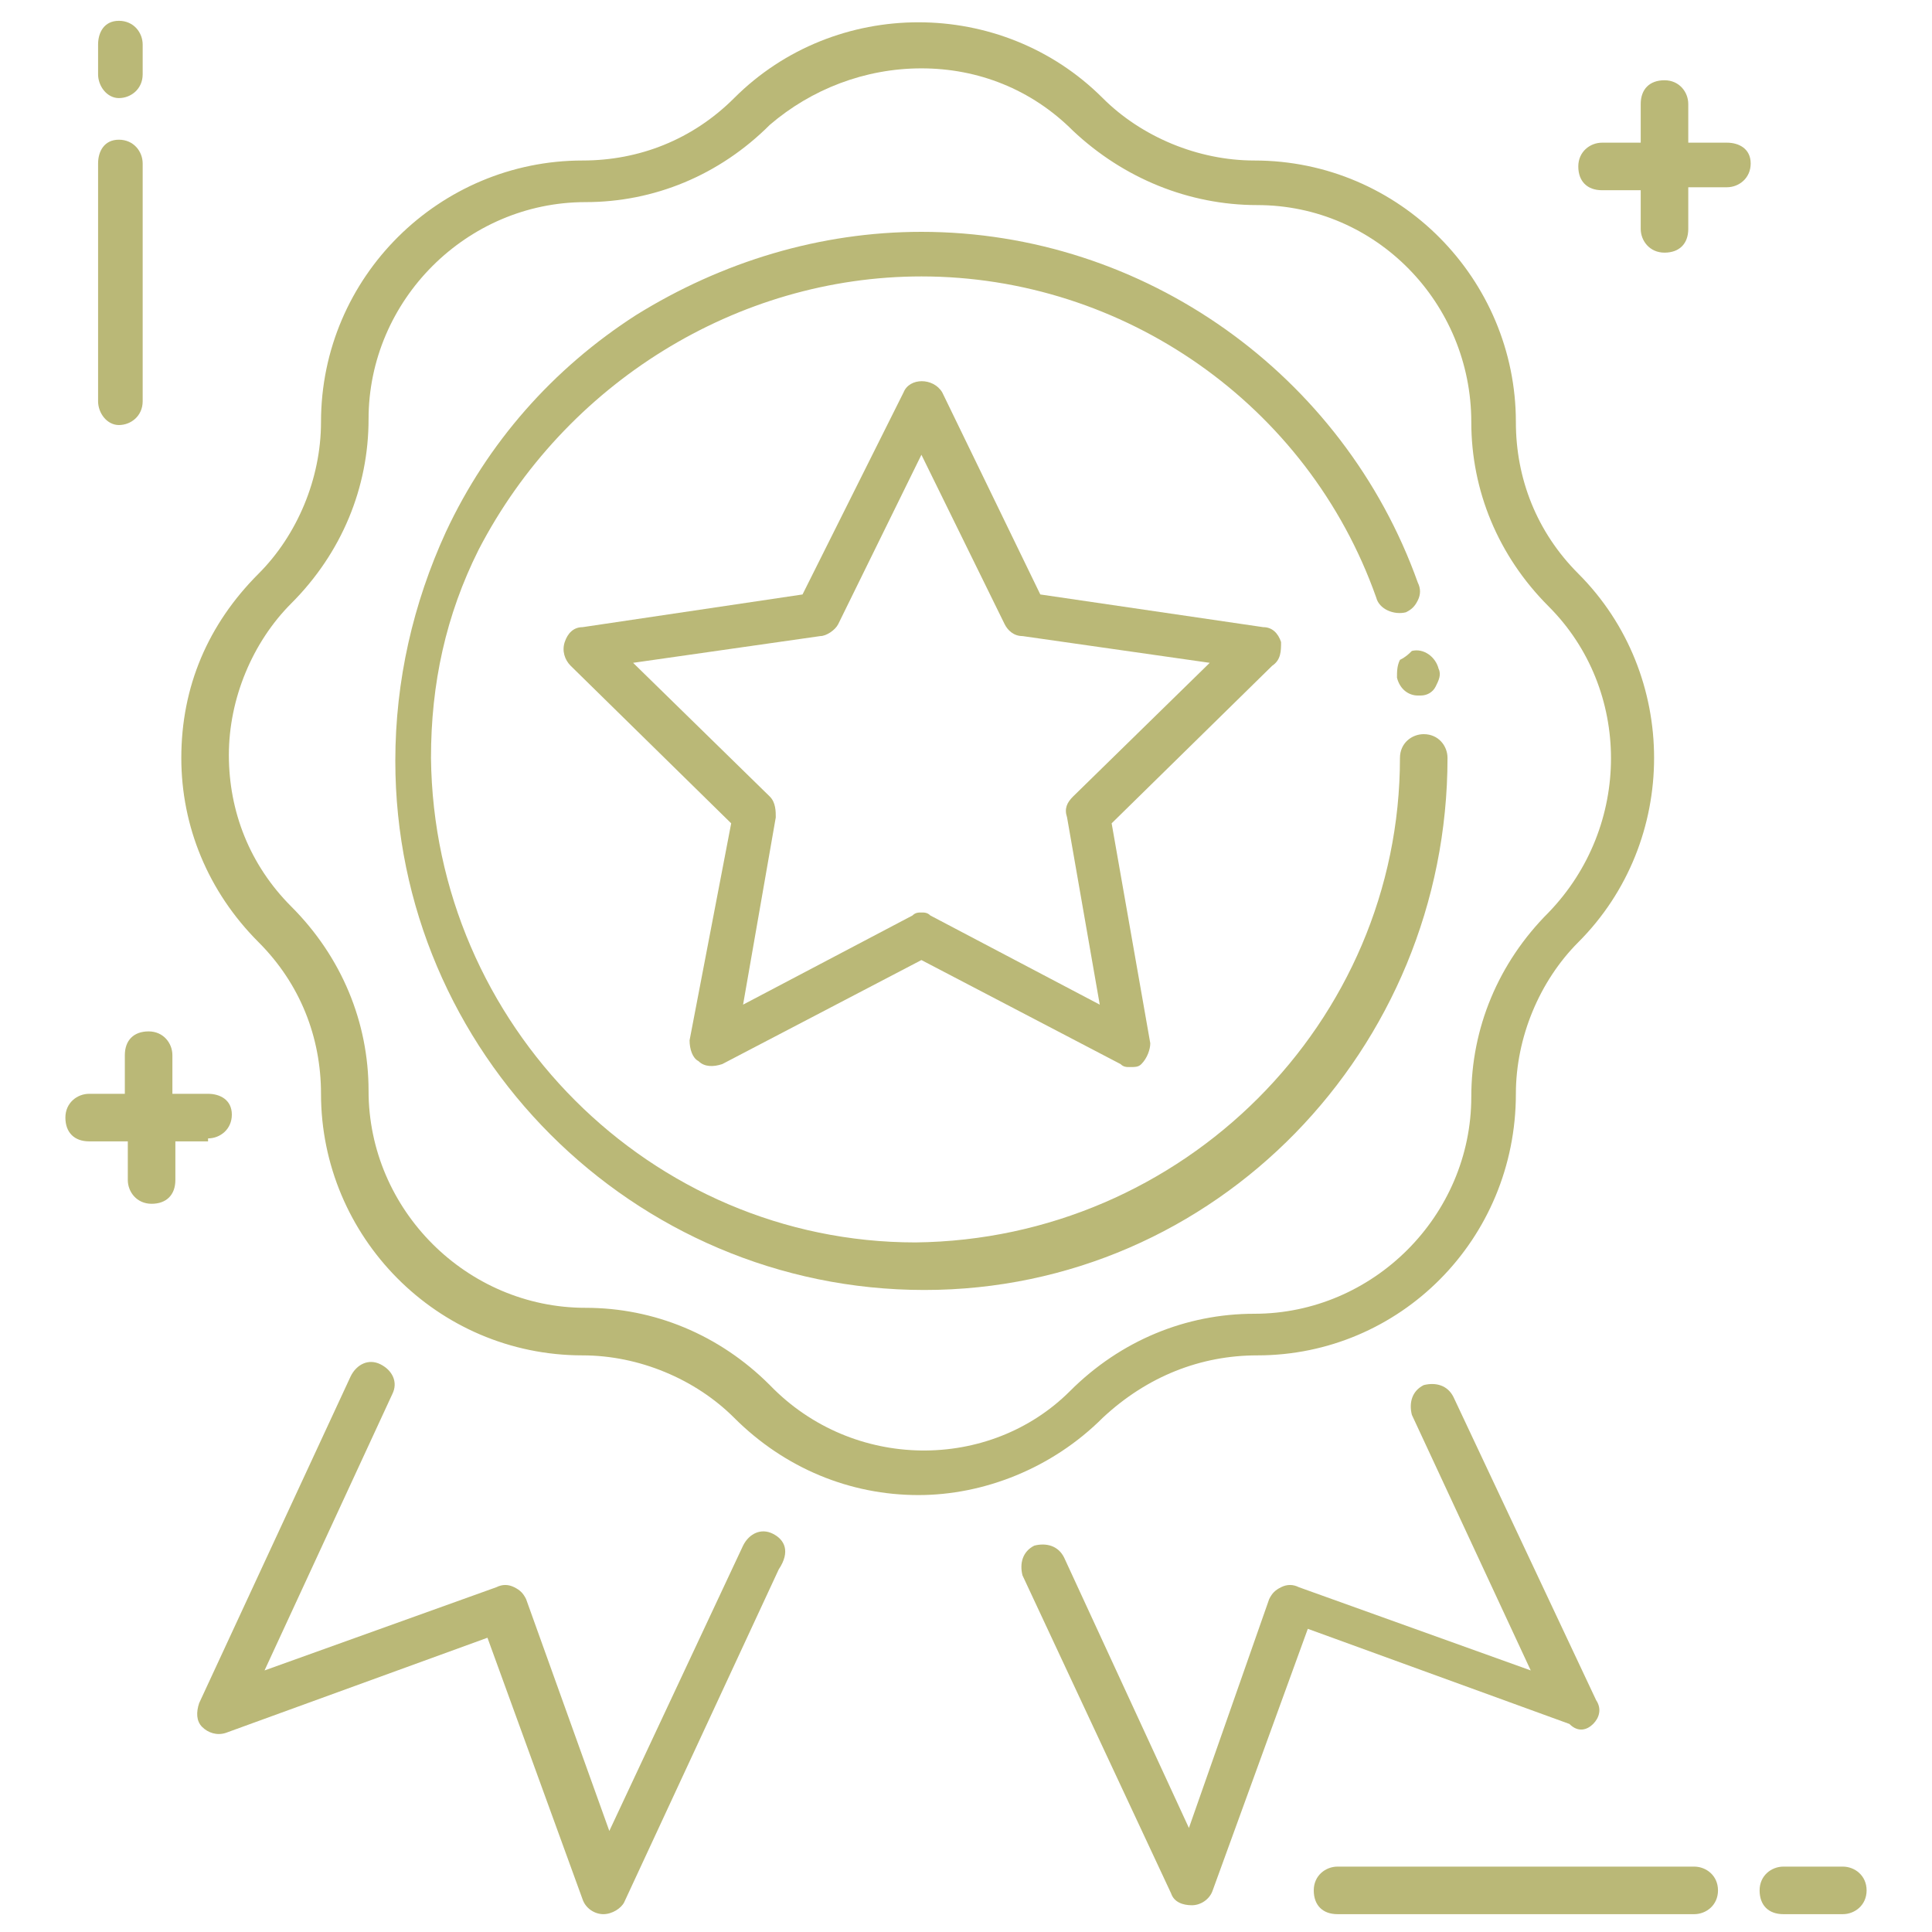
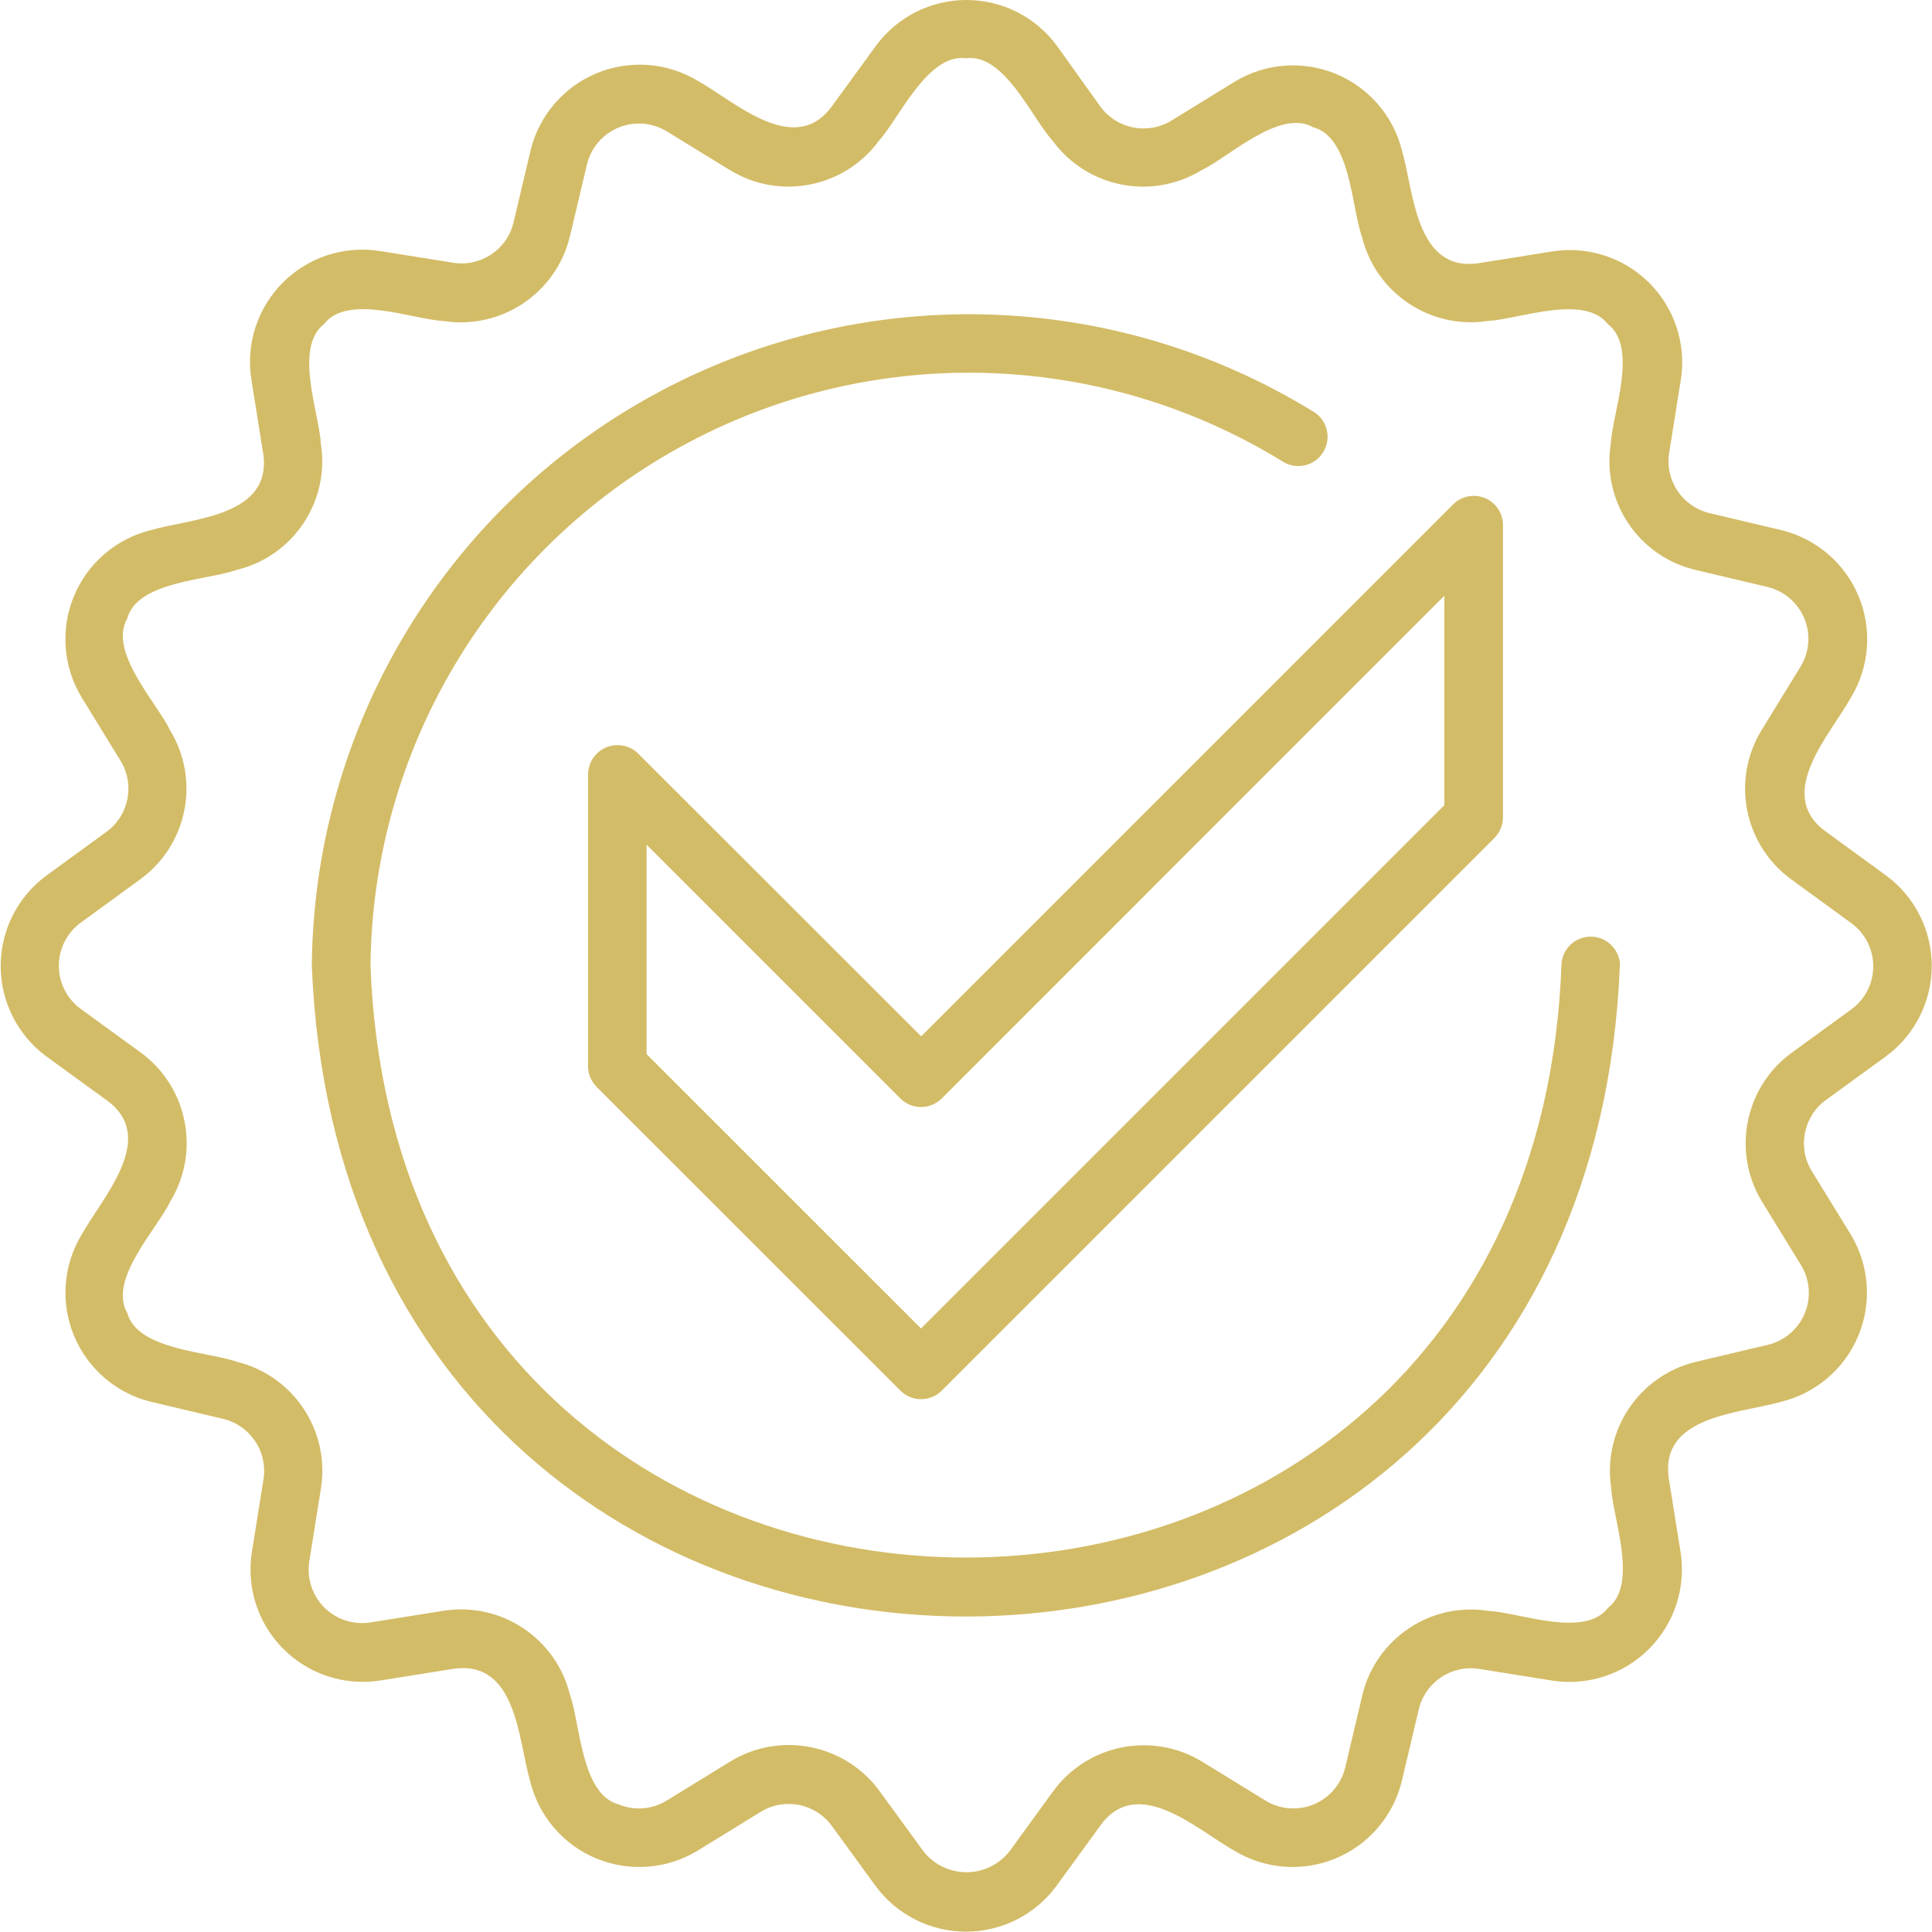
- <svg xmlns="http://www.w3.org/2000/svg" id="Layer_1" fill="#BAB877" style="enable-background:new 0 0 65 65;" version="1.1" viewBox="0 0 65 65" xml:space="preserve">
-   <style type="text/css">
- 	.st0{fill:#BAB877;}
- </style>
-   <g>
-     <path class="st0" d="M57,62.8H45c-0.4,0-0.8,0.3-0.8,0.8s0.3,0.8,0.8,0.8h12c0.4,0,0.8-0.3,0.8-0.8S57.4,62.8,57,62.8z" />
-     <path class="st0" d="M62,62.8h-2c-0.4,0-0.8,0.3-0.8,0.8s0.3,0.8,0.8,0.8h2c0.4,0,0.8-0.3,0.8-0.8S62.4,62.8,62,62.8z" />
-     <path class="st0" d="M4,14.3c0.4,0,0.8-0.3,0.8-0.8v-8c0-0.4-0.3-0.8-0.8-0.8S3.3,5.1,3.3,5.5v8C3.3,13.9,3.6,14.3,4,14.3z" />
-     <path class="st0" d="M4,3.3c0.4,0,0.8-0.3,0.8-0.8v-1c0-0.4-0.3-0.8-0.8-0.8S3.3,1.1,3.3,1.5v1C3.3,2.9,3.6,3.3,4,3.3z" />
-     <path class="st0" d="M7,38.3c0.4,0,0.8-0.3,0.8-0.8S7.4,36.8,7,36.8H5.8v-1.3c0-0.4-0.3-0.8-0.8-0.8s-0.8,0.3-0.8,0.8v1.3H3   c-0.4,0-0.8,0.3-0.8,0.8s0.3,0.8,0.8,0.8h1.3v1.3c0,0.4,0.3,0.8,0.8,0.8s0.8-0.3,0.8-0.8v-1.3H7z" />
-     <path class="st0" d="M58.1,4.8h-1.3V3.5c0-0.4-0.3-0.8-0.8-0.8s-0.8,0.3-0.8,0.8v1.3h-1.3c-0.4,0-0.8,0.3-0.8,0.8s0.3,0.8,0.8,0.8   h1.3v1.3c0,0.4,0.3,0.8,0.8,0.8s0.8-0.3,0.8-0.8V6.3h1.3c0.4,0,0.8-0.3,0.8-0.8S58.5,4.8,58.1,4.8z" />
-     <path class="st0" d="M42.3,45.6c4.8,0,8.7-3.9,8.7-8.8c0-1.9,0.8-3.8,2.1-5.1c3.4-3.4,3.4-9,0-12.4c-1.4-1.4-2.1-3.2-2.1-5.1   c0-4.8-3.9-8.8-8.8-8.8c-1.9,0-3.8-0.8-5.1-2.1c-3.4-3.4-9-3.4-12.4,0c-1.4,1.4-3.2,2.1-5.1,2.1c-4.8,0-8.8,3.9-8.8,8.8   c0,1.9-0.8,3.8-2.1,5.1c-1.7,1.7-2.6,3.8-2.6,6.2c0,2.3,0.9,4.5,2.6,6.2c1.4,1.4,2.1,3.2,2.1,5.1c0,4.8,3.9,8.8,8.8,8.8   c1.9,0,3.8,0.8,5.1,2.1c1.7,1.7,3.9,2.6,6.2,2.6c2.2,0,4.5-0.9,6.2-2.6C38.6,46.3,40.4,45.6,42.3,45.6z M25.9,46.6   c-1.7-1.7-3.9-2.6-6.2-2.6c-4,0-7.3-3.3-7.3-7.3c0-2.3-0.9-4.5-2.6-6.2c-1.4-1.4-2.1-3.2-2.1-5.1c0-1.9,0.8-3.8,2.1-5.1   c1.7-1.7,2.6-3.9,2.6-6.2c0-4,3.3-7.3,7.3-7.3c2.3,0,4.5-0.9,6.2-2.6C27.3,3,29.1,2.3,31,2.3c1.9,0,3.7,0.7,5.1,2.1   C37.8,6,40,6.9,42.3,6.9c4,0,7.2,3.3,7.2,7.3c0,2.3,0.9,4.5,2.6,6.2c2.8,2.8,2.8,7.4,0,10.3c-1.7,1.7-2.6,3.9-2.6,6.2   c0,4-3.3,7.3-7.3,7.3c-2.3,0-4.5,0.9-6.2,2.6C33.3,49.5,28.7,49.5,25.9,46.6z" />
-     <path class="st0" d="M48.7,25.5c0-0.4-0.3-0.8-0.8-0.8c-0.4,0-0.8,0.3-0.8,0.8c0,8.9-7.3,16.2-16.3,16.3c-8.9,0-16.2-7.3-16.3-16.3   c0-2.5,0.5-4.8,1.6-7C19,12.9,24.8,9.3,31,9.3c6.8,0,13,4.3,15.3,10.8c0.1,0.4,0.6,0.6,1,0.5c0.2-0.1,0.3-0.2,0.4-0.4   c0.1-0.2,0.1-0.4,0-0.6c-2.5-7-9.2-11.8-16.7-11.8c-3.4,0-6.7,1-9.6,2.8c-2.8,1.8-5,4.3-6.4,7.3c-1.1,2.4-1.7,5-1.7,7.7   c0,9.8,8,17.8,17.8,17.8S48.7,35.3,48.7,25.5z" />
-     <path class="st0" d="M47.1,22.2C47,22.4,47,22.6,47,22.8c0.1,0.4,0.4,0.6,0.7,0.6c0,0,0.1,0,0.1,0c0.2,0,0.4-0.1,0.5-0.3   c0.1-0.2,0.2-0.4,0.1-0.6c-0.1-0.4-0.5-0.7-0.9-0.6C47.4,22,47.3,22.1,47.1,22.2z" />
-     <path class="st0" d="M43.1,21.6c-0.1-0.3-0.3-0.5-0.6-0.5L35,20l-3.3-6.8c-0.3-0.5-1.1-0.5-1.3,0L27,20l-7.4,1.1   c-0.3,0-0.5,0.2-0.6,0.5c-0.1,0.3,0,0.6,0.2,0.8l5.4,5.3L23.2,35c0,0.3,0.1,0.6,0.3,0.7c0.2,0.2,0.5,0.2,0.8,0.1l6.7-3.5l6.7,3.5   c0.1,0.1,0.2,0.1,0.3,0.1c0.2,0,0.3,0,0.4-0.1c0.2-0.2,0.3-0.5,0.3-0.7l-1.3-7.4l5.4-5.3C43.1,22.2,43.1,21.9,43.1,21.6z    M36.1,26.8c-0.2,0.2-0.3,0.4-0.2,0.7l1.1,6.3l-5.7-3c-0.1-0.1-0.2-0.1-0.3-0.1s-0.2,0-0.3,0.1l-5.7,3l1.1-6.3c0-0.2,0-0.5-0.2-0.7   l-4.6-4.5l6.3-0.9c0.2,0,0.5-0.2,0.6-0.4l2.8-5.7l2.8,5.7c0.1,0.2,0.3,0.4,0.6,0.4l6.3,0.9L36.1,26.8z" />
-     <path class="st0" d="M26,51.6c-0.4-0.2-0.8,0-1,0.4l-4.5,9.6l-2.8-7.8c-0.1-0.2-0.2-0.3-0.4-0.4c-0.2-0.1-0.4-0.1-0.6,0l-7.8,2.8   l4.3-9.3c0.2-0.4,0-0.8-0.4-1c-0.4-0.2-0.8,0-1,0.4l-5.1,11c-0.1,0.3-0.1,0.6,0.1,0.8c0.2,0.2,0.5,0.3,0.8,0.2l8.8-3.2l3.2,8.8   c0.1,0.3,0.4,0.5,0.7,0.5c0,0,0,0,0,0c0.3,0,0.6-0.2,0.7-0.4l5.2-11.2C26.6,52.2,26.4,51.8,26,51.6z" />
-     <path class="st0" d="M53.6,58c0.2-0.2,0.3-0.5,0.1-0.8l-4.8-10.2c-0.2-0.4-0.6-0.5-1-0.4c-0.4,0.2-0.5,0.6-0.4,1l4,8.6l-7.8-2.8   c-0.2-0.1-0.4-0.1-0.6,0c-0.2,0.1-0.3,0.2-0.4,0.4L40,61.5l-4.2-9.1c-0.2-0.4-0.6-0.5-1-0.4c-0.4,0.2-0.5,0.6-0.4,1l5,10.7   c0.1,0.3,0.4,0.4,0.7,0.4c0,0,0,0,0,0c0.3,0,0.6-0.2,0.7-0.5l3.2-8.8l8.8,3.2C53.1,58.3,53.4,58.2,53.6,58z" />
+ <svg xmlns="http://www.w3.org/2000/svg" viewBox="0 0 22.484 22.485" fill="#d3bc67">
+   <g data-name="Layer 2" id="Layer_2">
+     <g data-name="Layer 1" id="Layer_1-2">
+       <path d="M21.952,10.19l-.7-.51c-.607-.435.049-1.129.291-1.564a1.308,1.308,0,0,0-.806-1.945l-.844-.2a.621.621,0,0,1-.467-.7l.137-.858a1.307,1.307,0,0,0-1.489-1.488l-.858.137c-.743.114-.76-.828-.9-1.312a1.307,1.307,0,0,0-1.945-.8l-.74.455a.622.622,0,0,1-.824-.164L12.3.532a1.307,1.307,0,0,0-2.105,0l-.51.7c-.435.606-1.13-.049-1.564-.291a1.307,1.307,0,0,0-1.945.805l-.2.845a.62.62,0,0,1-.7.467l-.858-.137A1.307,1.307,0,0,0,2.925,4.414l.137.857c.115.744-.828.76-1.312.9a1.307,1.307,0,0,0-.8,1.945l.454.74a.62.62,0,0,1-.164.824l-.7.51a1.307,1.307,0,0,0,0,2.105l.7.509c.607.435-.048,1.13-.29,1.565a1.307,1.307,0,0,0,.805,1.945l.845.2a.622.622,0,0,1,.467.7l-.137.858A1.307,1.307,0,0,0,4.413,19.56l.858-.137c.745-.112.759.826.9,1.311a1.307,1.307,0,0,0,1.945.806l.74-.455a.621.621,0,0,1,.824.164l.51.7a1.307,1.307,0,0,0,2.105,0l.509-.7c.436-.607,1.13.049,1.564.291a1.307,1.307,0,0,0,1.945-.806l.2-.844a.622.622,0,0,1,.7-.467l.858.137a1.309,1.309,0,0,0,1.489-1.489l-.137-.858c-.115-.743.827-.76,1.311-.9a1.308,1.308,0,0,0,.806-1.945l-.455-.74a.622.622,0,0,1,.164-.825l.7-.509A1.307,1.307,0,0,0,21.952,10.19Zm-.4,1.553-.7.509a1.306,1.306,0,0,0-.345,1.734l.455.74a.621.621,0,0,1-.383.924l-.845.2a1.306,1.306,0,0,0-.982,1.469c.015.34.319,1.12-.036,1.392-.275.361-1.037.053-1.392.037a1.3,1.3,0,0,0-1.469.981l-.2.845a.621.621,0,0,1-.925.383l-.74-.455a1.306,1.306,0,0,0-1.733.345l-.509.7a.637.637,0,0,1-1,0l-.51-.7A1.308,1.308,0,0,0,8.5,20.5l-.74.455A.614.614,0,0,1,7.2,21c-.438-.117-.446-.939-.566-1.273a1.306,1.306,0,0,0-1.47-.981l-.857.137a.622.622,0,0,1-.708-.708l.137-.858a1.306,1.306,0,0,0-.982-1.469c-.319-.116-1.156-.134-1.272-.566-.228-.392.348-.979.5-1.3a1.305,1.305,0,0,0-.345-1.733l-.7-.509a.622.622,0,0,1,0-1l.7-.51A1.305,1.305,0,0,0,1.98,8.5c-.144-.308-.723-.912-.5-1.3.116-.438.939-.446,1.272-.567a1.3,1.3,0,0,0,.982-1.469c-.015-.34-.319-1.119.037-1.392.275-.359,1.037-.053,1.391-.036a1.307,1.307,0,0,0,1.47-.982l.2-.844a.622.622,0,0,1,.925-.383l.74.454a1.306,1.306,0,0,0,1.733-.344c.23-.252.566-1.018,1.01-.959.45-.061.771.7,1.01.959a1.305,1.305,0,0,0,1.733.344c.309-.144.912-.723,1.3-.5.439.116.446.938.567,1.272a1.306,1.306,0,0,0,1.469.982c.34-.015,1.12-.32,1.392.036.361.276.053,1.038.036,1.392a1.3,1.3,0,0,0,.982,1.469l.845.2a.621.621,0,0,1,.383.924L20.5,8.5a1.306,1.306,0,0,0,.345,1.733l.7.51A.621.621,0,0,1,21.552,11.743Zm-2.7-.5c-.409,10.093-14.813,10.095-15.223,0A7.649,7.649,0,0,1,15.3,4.8a.341.341,0,0,1-.363.577A6.965,6.965,0,0,0,4.312,11.242c.348,9.18,13.512,9.18,13.86,0a.341.341,0,0,1,.682,0ZM7.425,8.768a.343.343,0,0,0-.581.241v3.4a.341.341,0,0,0,.1.241l3.535,3.534a.341.341,0,0,0,.482,0l6.431-6.431a.343.343,0,0,0,.1-.241v-3.4a.34.34,0,0,0-.581-.241l-6.19,6.19Zm9.384-1.834V9.371l-6.09,6.09L7.525,12.268V9.831l2.953,2.953a.341.341,0,0,0,.482,0Z" id="recommended" />
+     </g>
  </g>
</svg>
